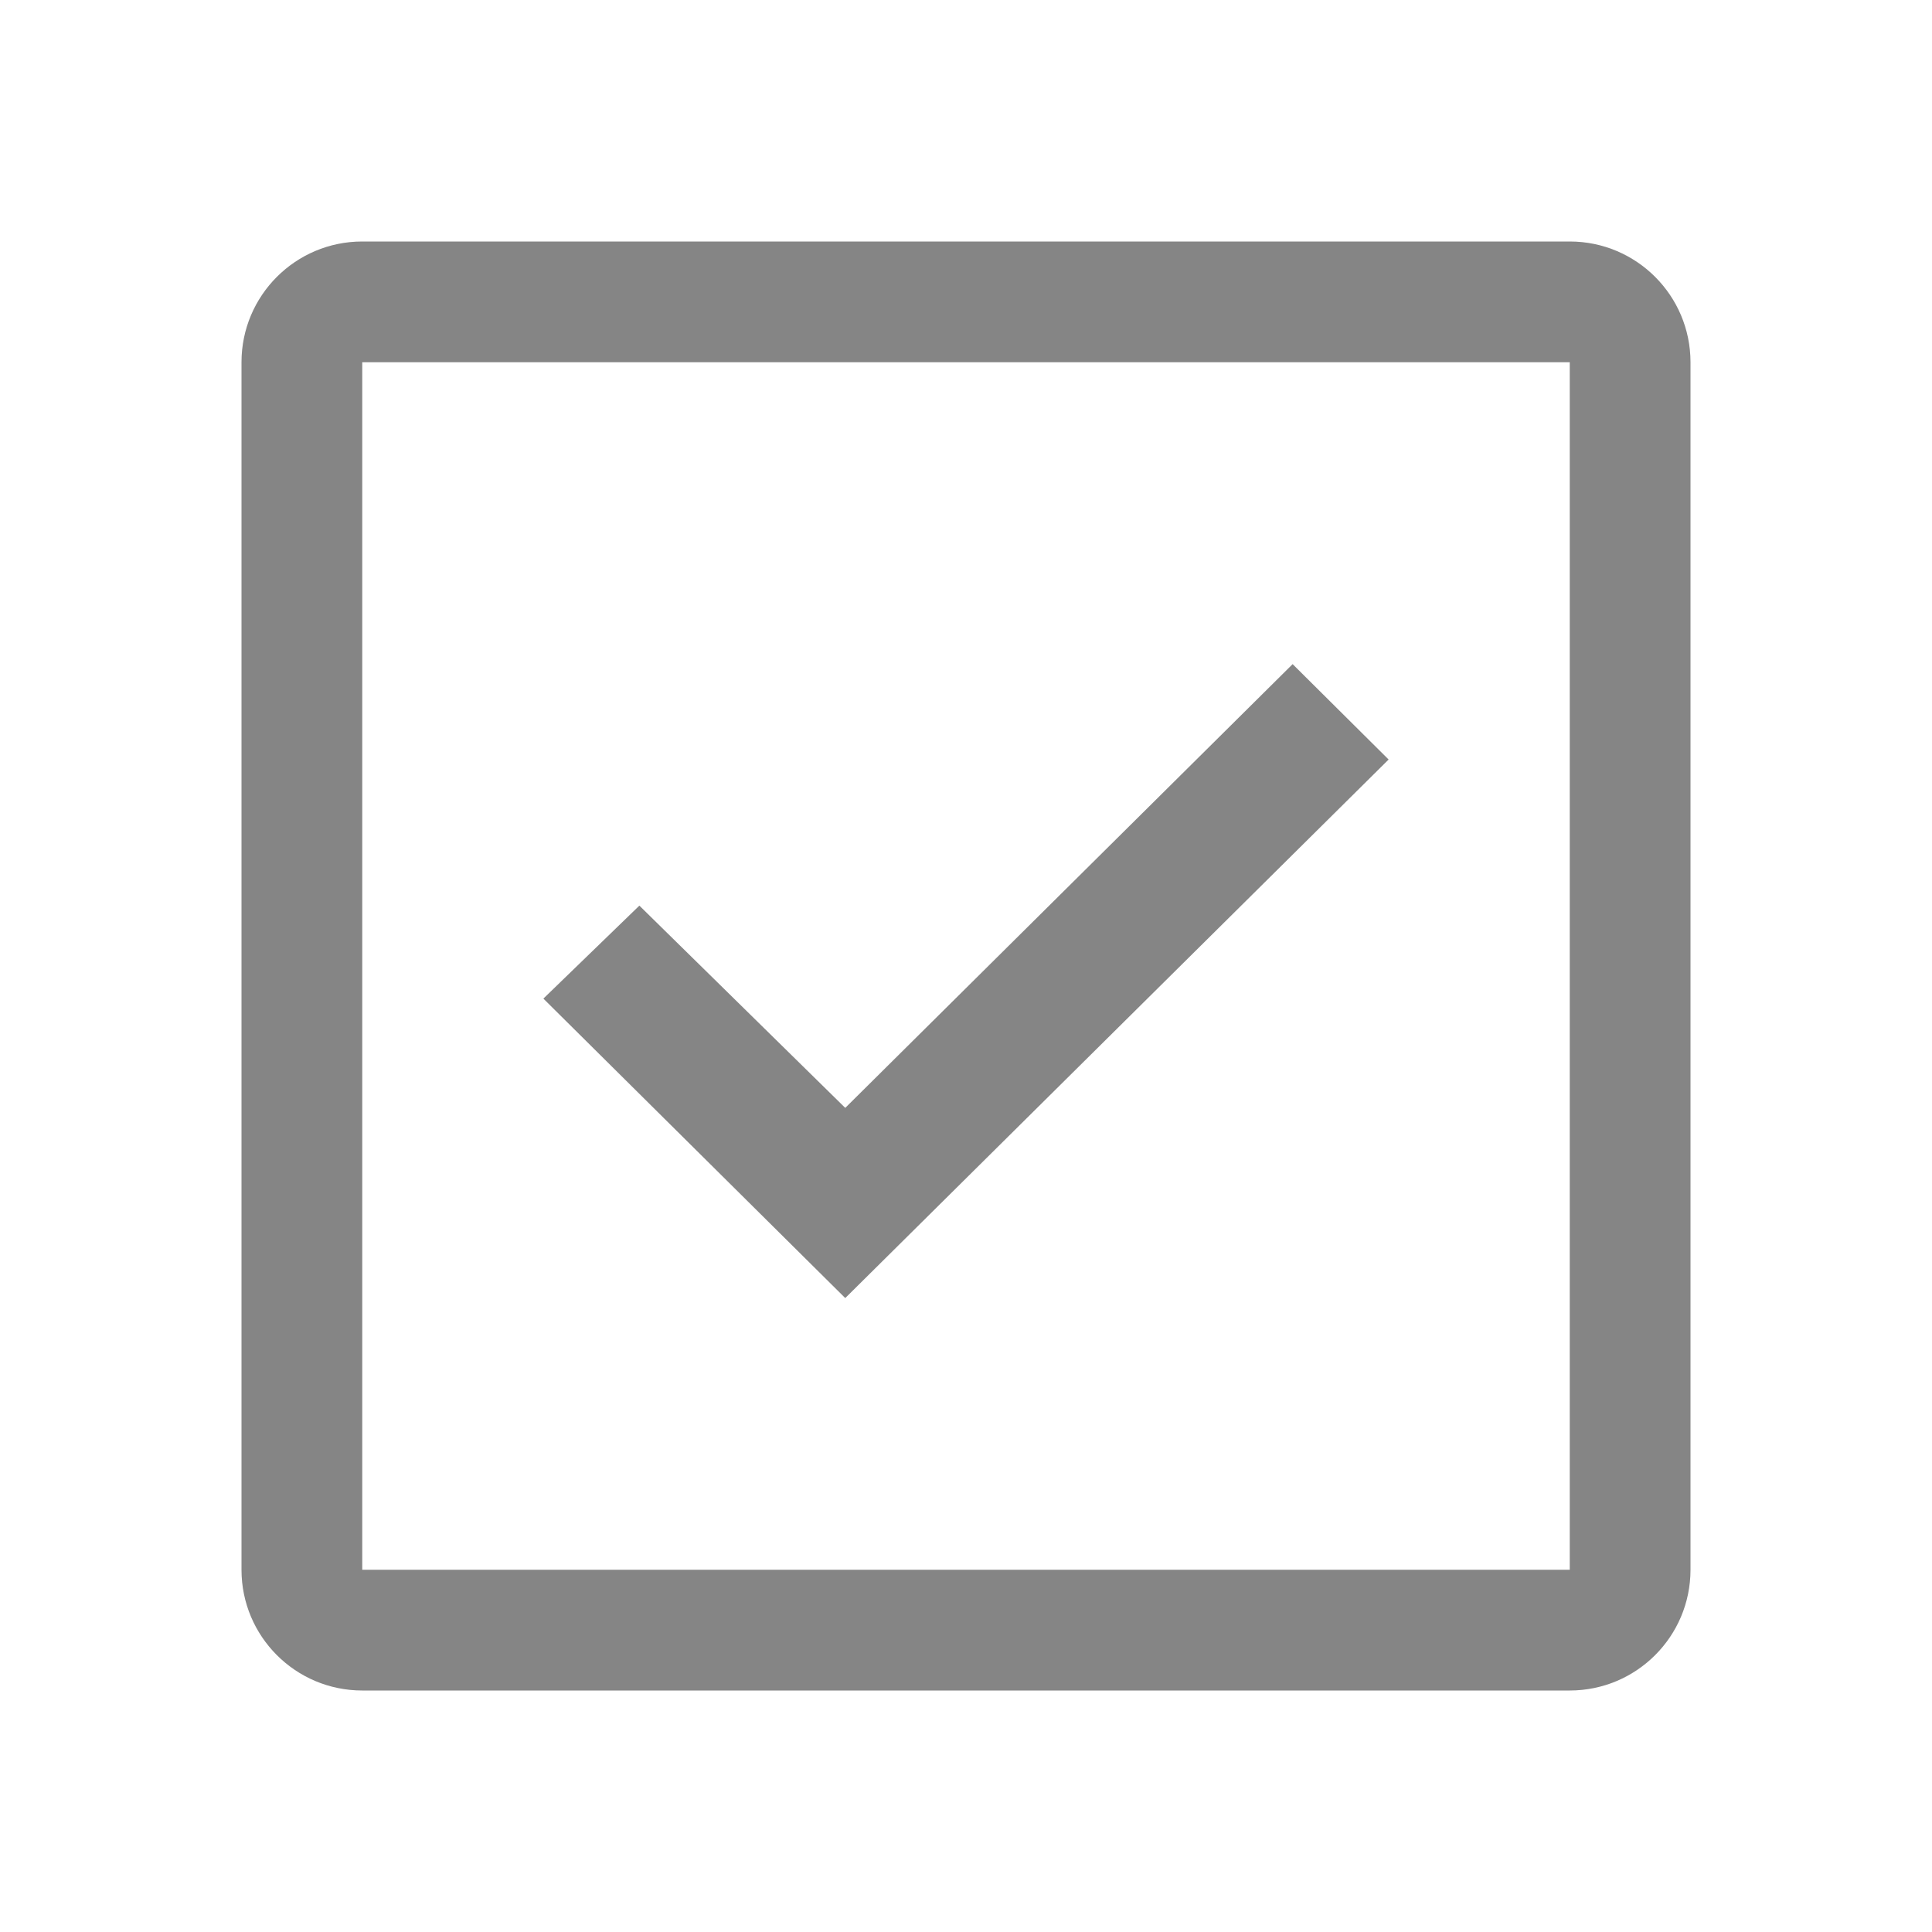
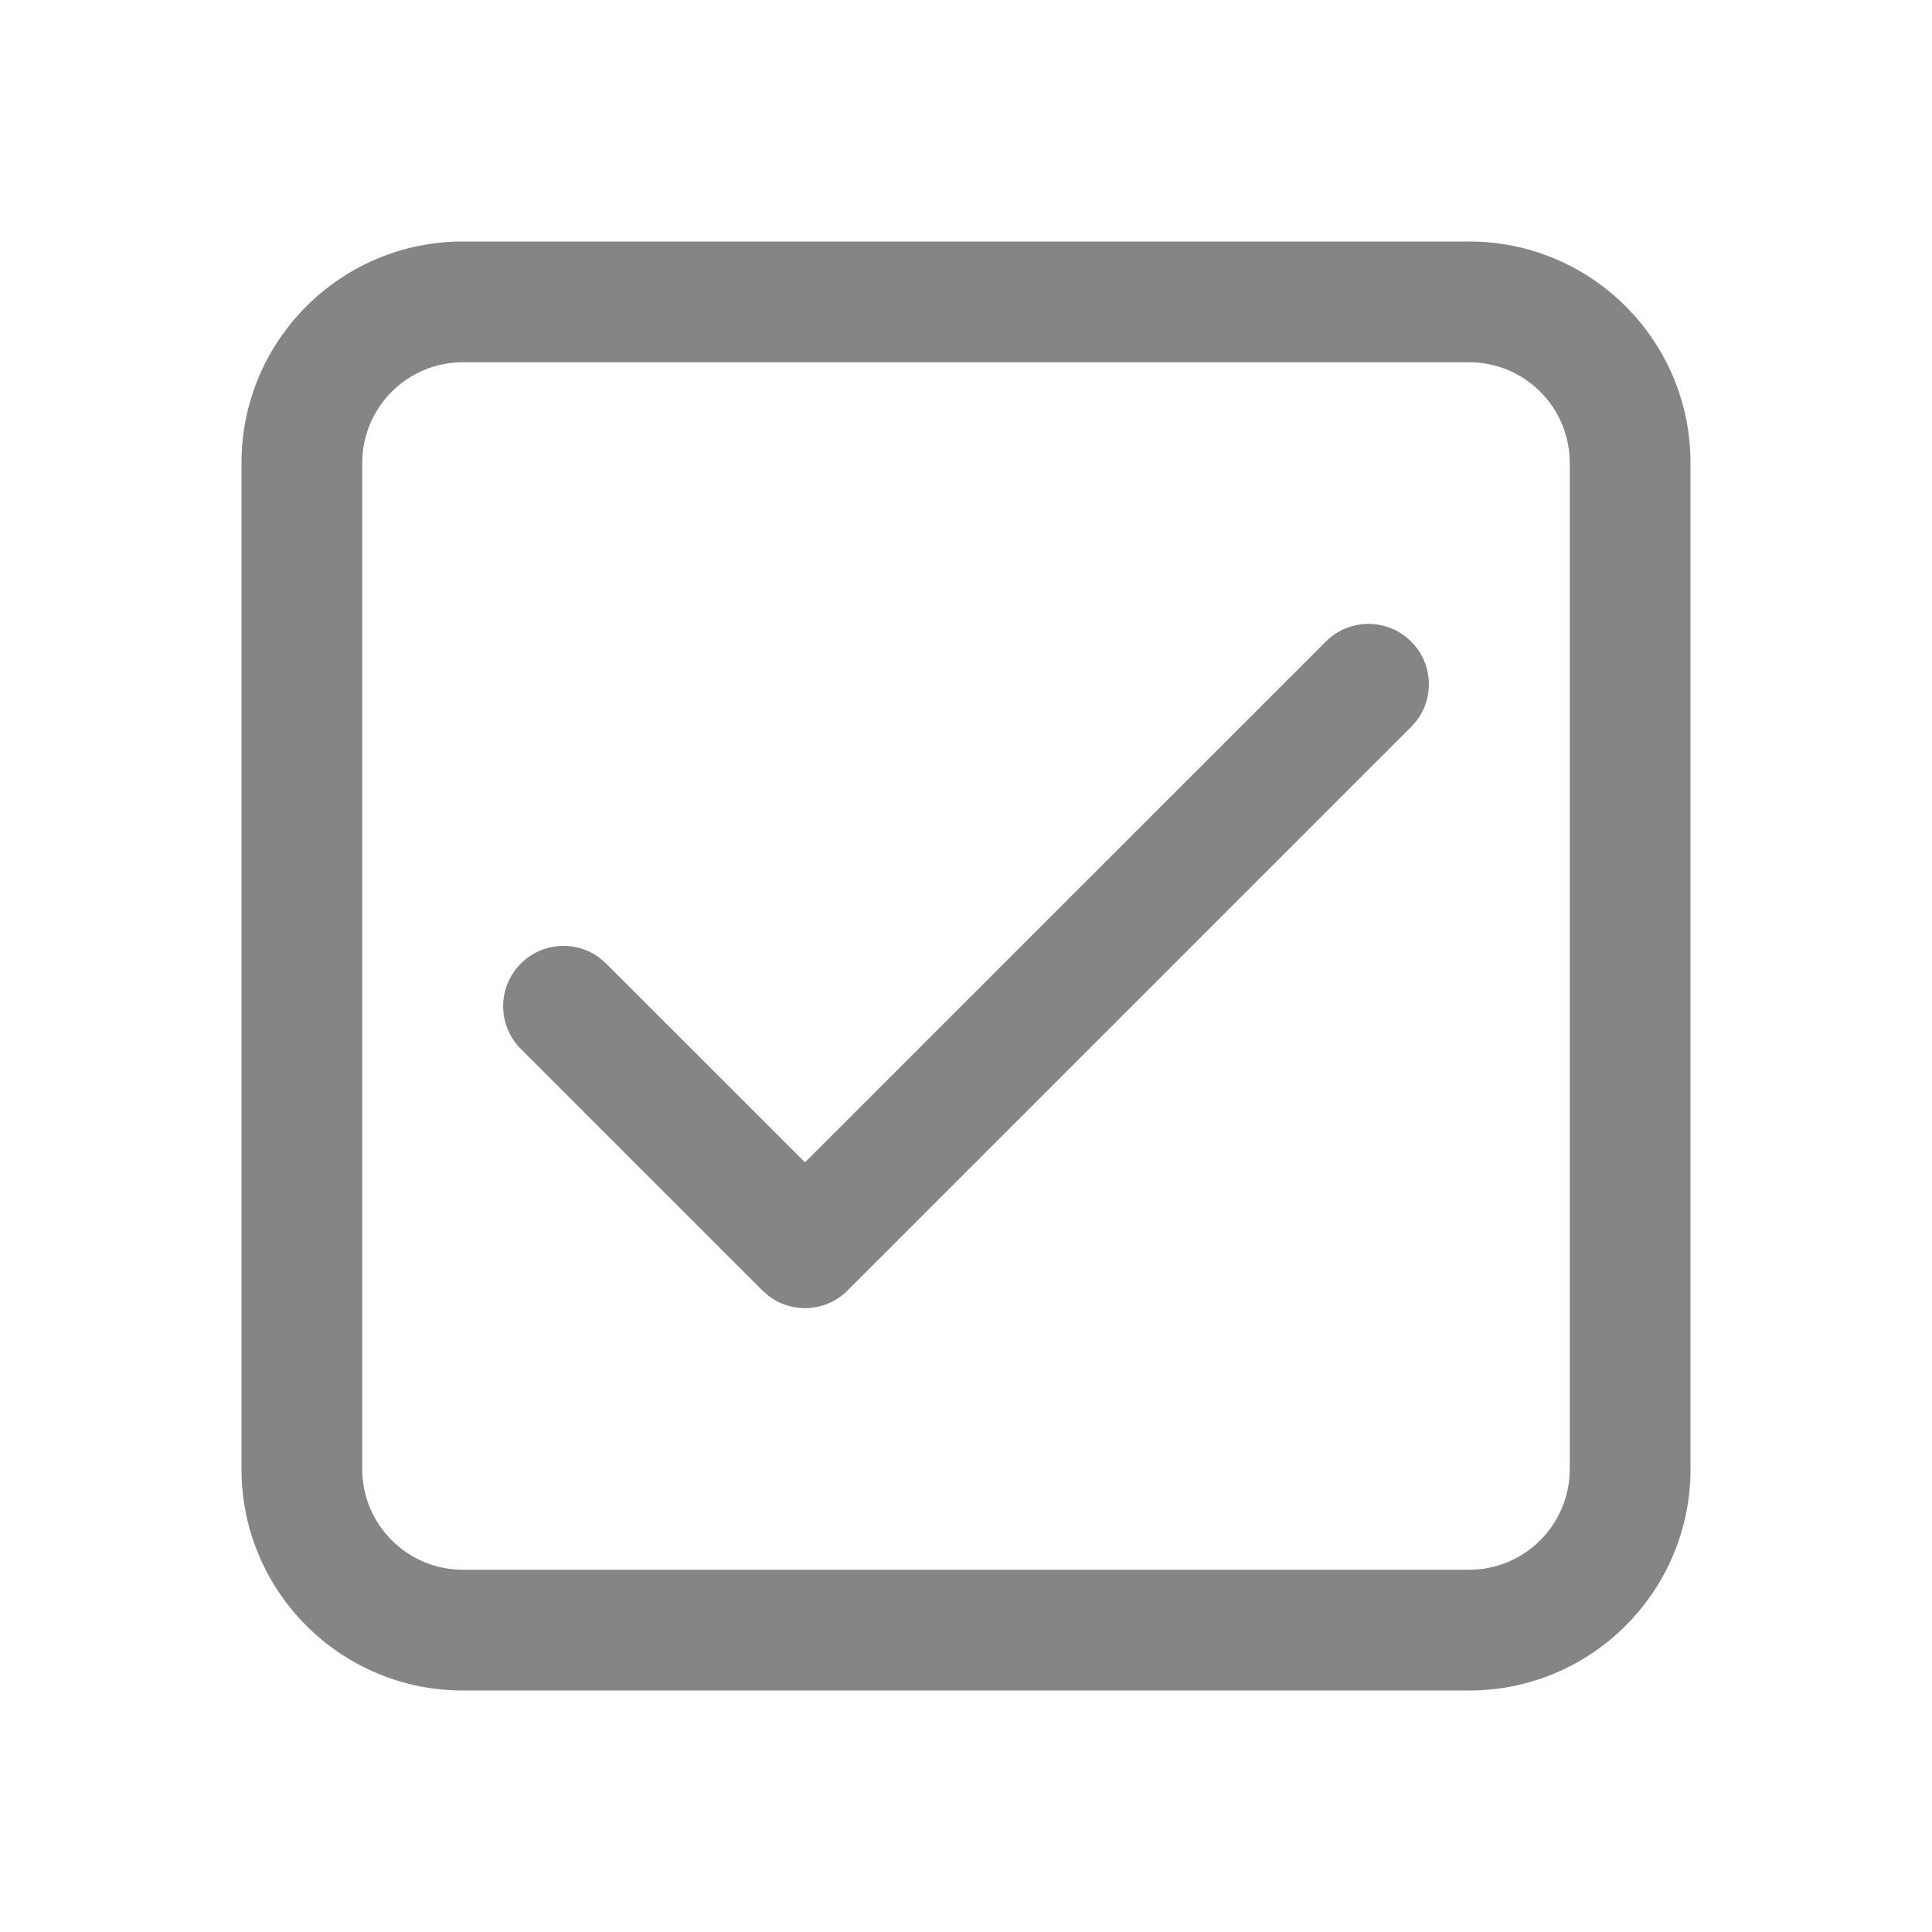
- <svg xmlns="http://www.w3.org/2000/svg" fill="#858585" width="800px" height="800px" viewBox="0 0 32 32" id="icon">
-   <defs>
-     <style>.cls-1{fill:none;}</style>
-   </defs>
-   <path d="M26,4H6A2,2,0,0,0,4,6V26a2,2,0,0,0,2,2H26a2,2,0,0,0,2-2V6A2,2,0,0,0,26,4ZM6,26V6H26V26Z" />
-   <polygon points="14 21.5 9 16.54 10.59 15 14 18.35 21.41 11 23 12.58 14 21.5" />
-   <rect id="_Transparent_Rectangle_" data-name="&lt;Transparent Rectangle&gt;" class="cls-1" width="32" height="32" />
+ <svg xmlns="http://www.w3.org/2000/svg" width="800px" height="800px" viewBox="0 0 24 24" version="1.1">
+   <g id="🔍-Product-Icons" stroke="none" stroke-width="1" fill="none" fill-rule="evenodd">
+     <g id="ic_fluent_checkbox_checked_24_regular" fill="none" fill-rule="nonzero">
+       <path fill="#858585" d="M18.25,3 C19.769,3 21,4.231 21,5.75 L21,18.25 C21,19.769 19.769,21 18.25,21 L5.75,21 C4.231,21 3,19.769 3,18.25 L3,5.75 C3,4.231 4.231,3 5.75,3 L18.25,3 Z M18.25,4.5 L5.75,4.5 C5.06,4.5 4.5,5.06 4.5,5.75 L4.5,18.25 C4.5,18.94 5.06,19.5 5.75,19.5 L18.25,19.5 C18.94,19.5 19.5,18.94 19.5,18.25 L19.5,5.75 C19.5,5.06 18.94,4.5 18.25,4.5 Z M10,14.439 L16.47,7.97 C16.763,7.677 17.237,7.677 17.53,7.97 C17.797,8.236 17.821,8.653 17.603,8.946 L17.53,9.03 L10.53,16.03 C10.264,16.297 9.847,16.321 9.554,16.103 L9.47,16.03 L6.47,13.03 C6.177,12.737 6.177,12.263 6.47,11.97 C6.736,11.703 7.153,11.679 7.446,11.897 L7.53,11.97 L10,14.439 L16.47,7.97 L10,14.439 Z" id="🎨Color">
+ 
+ </path>
+     </g>
+   </g>
</svg>
